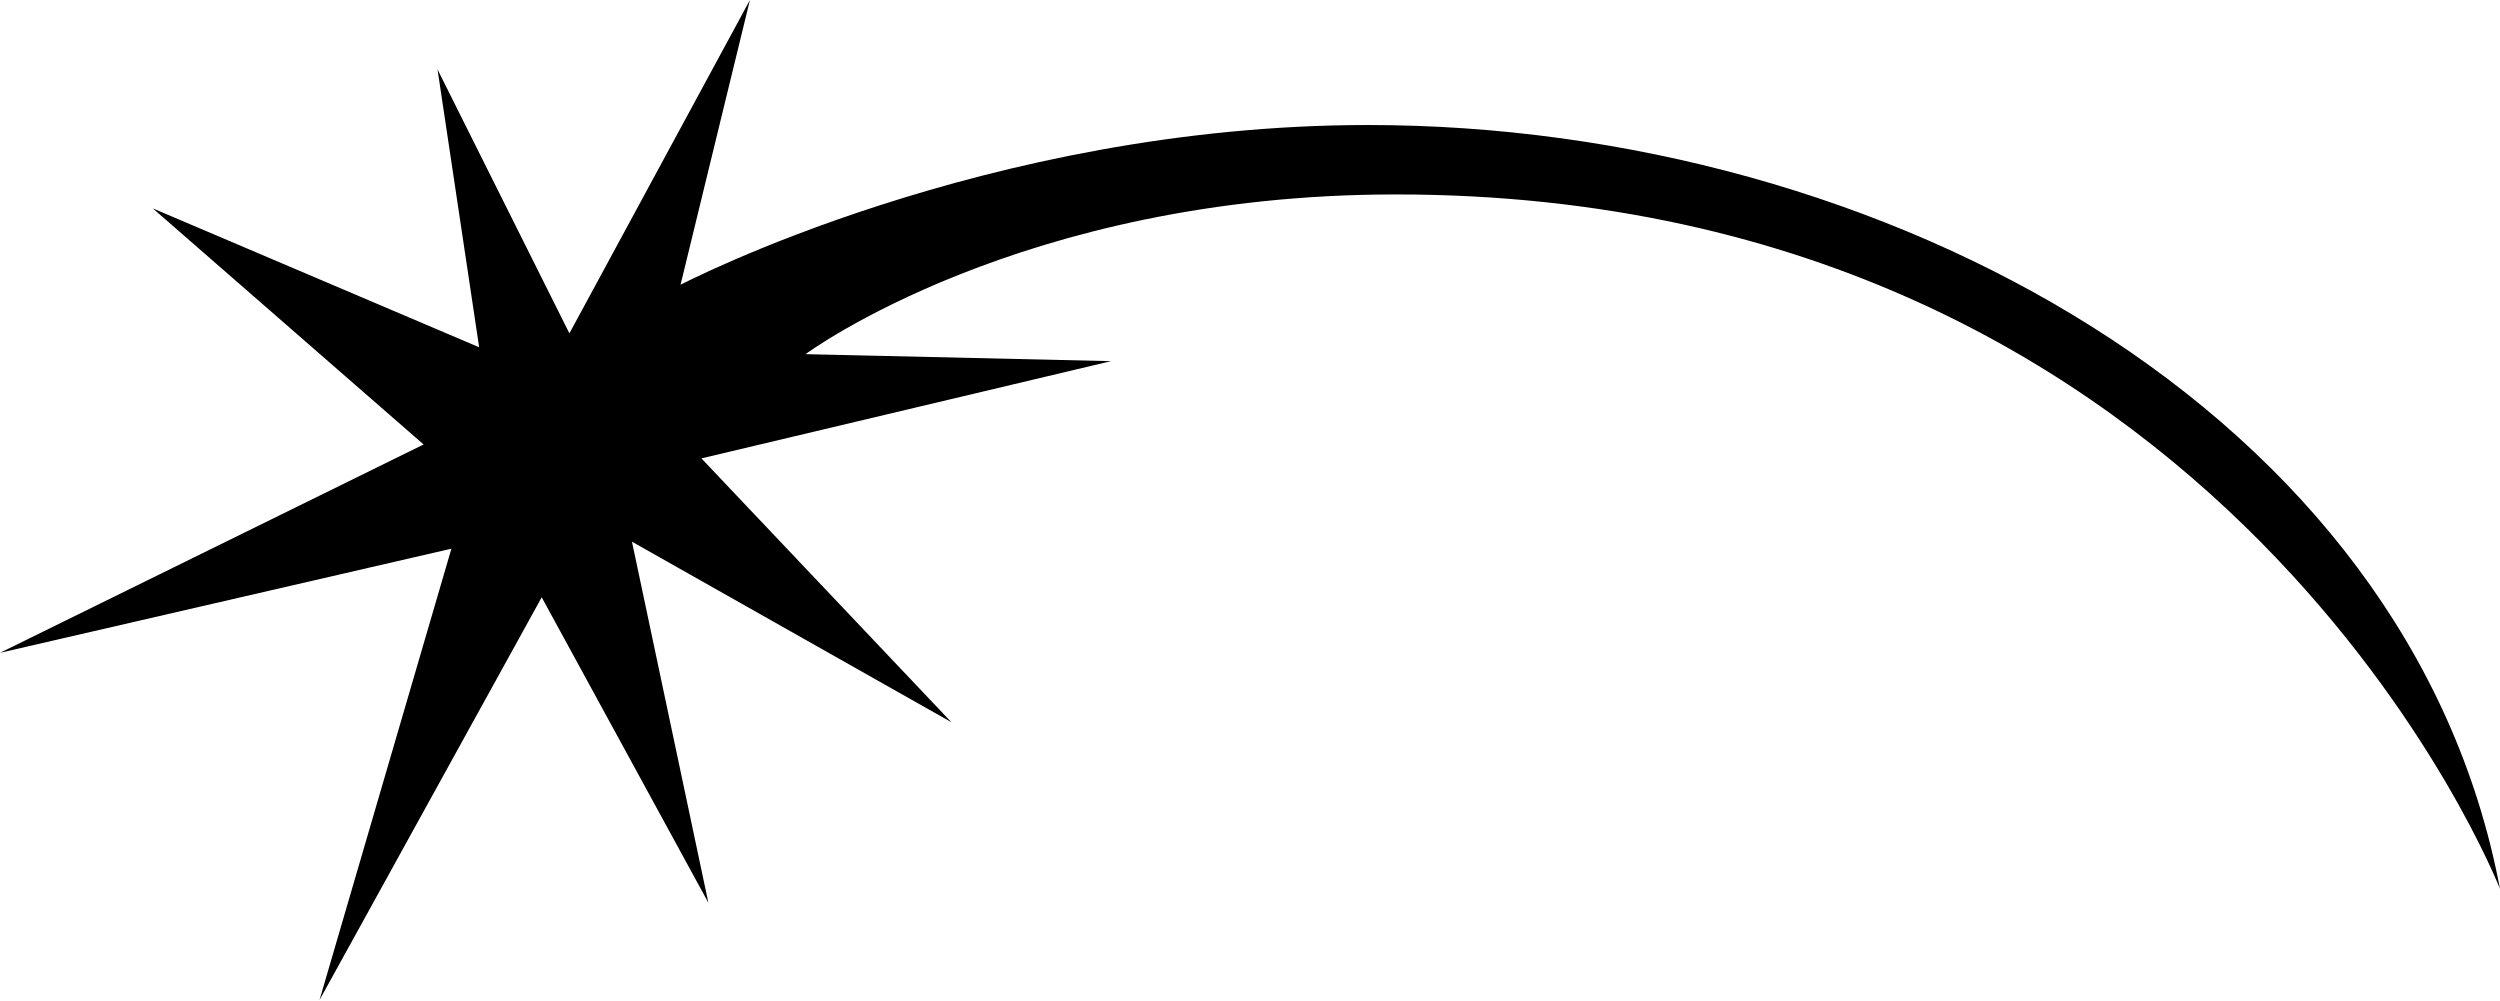
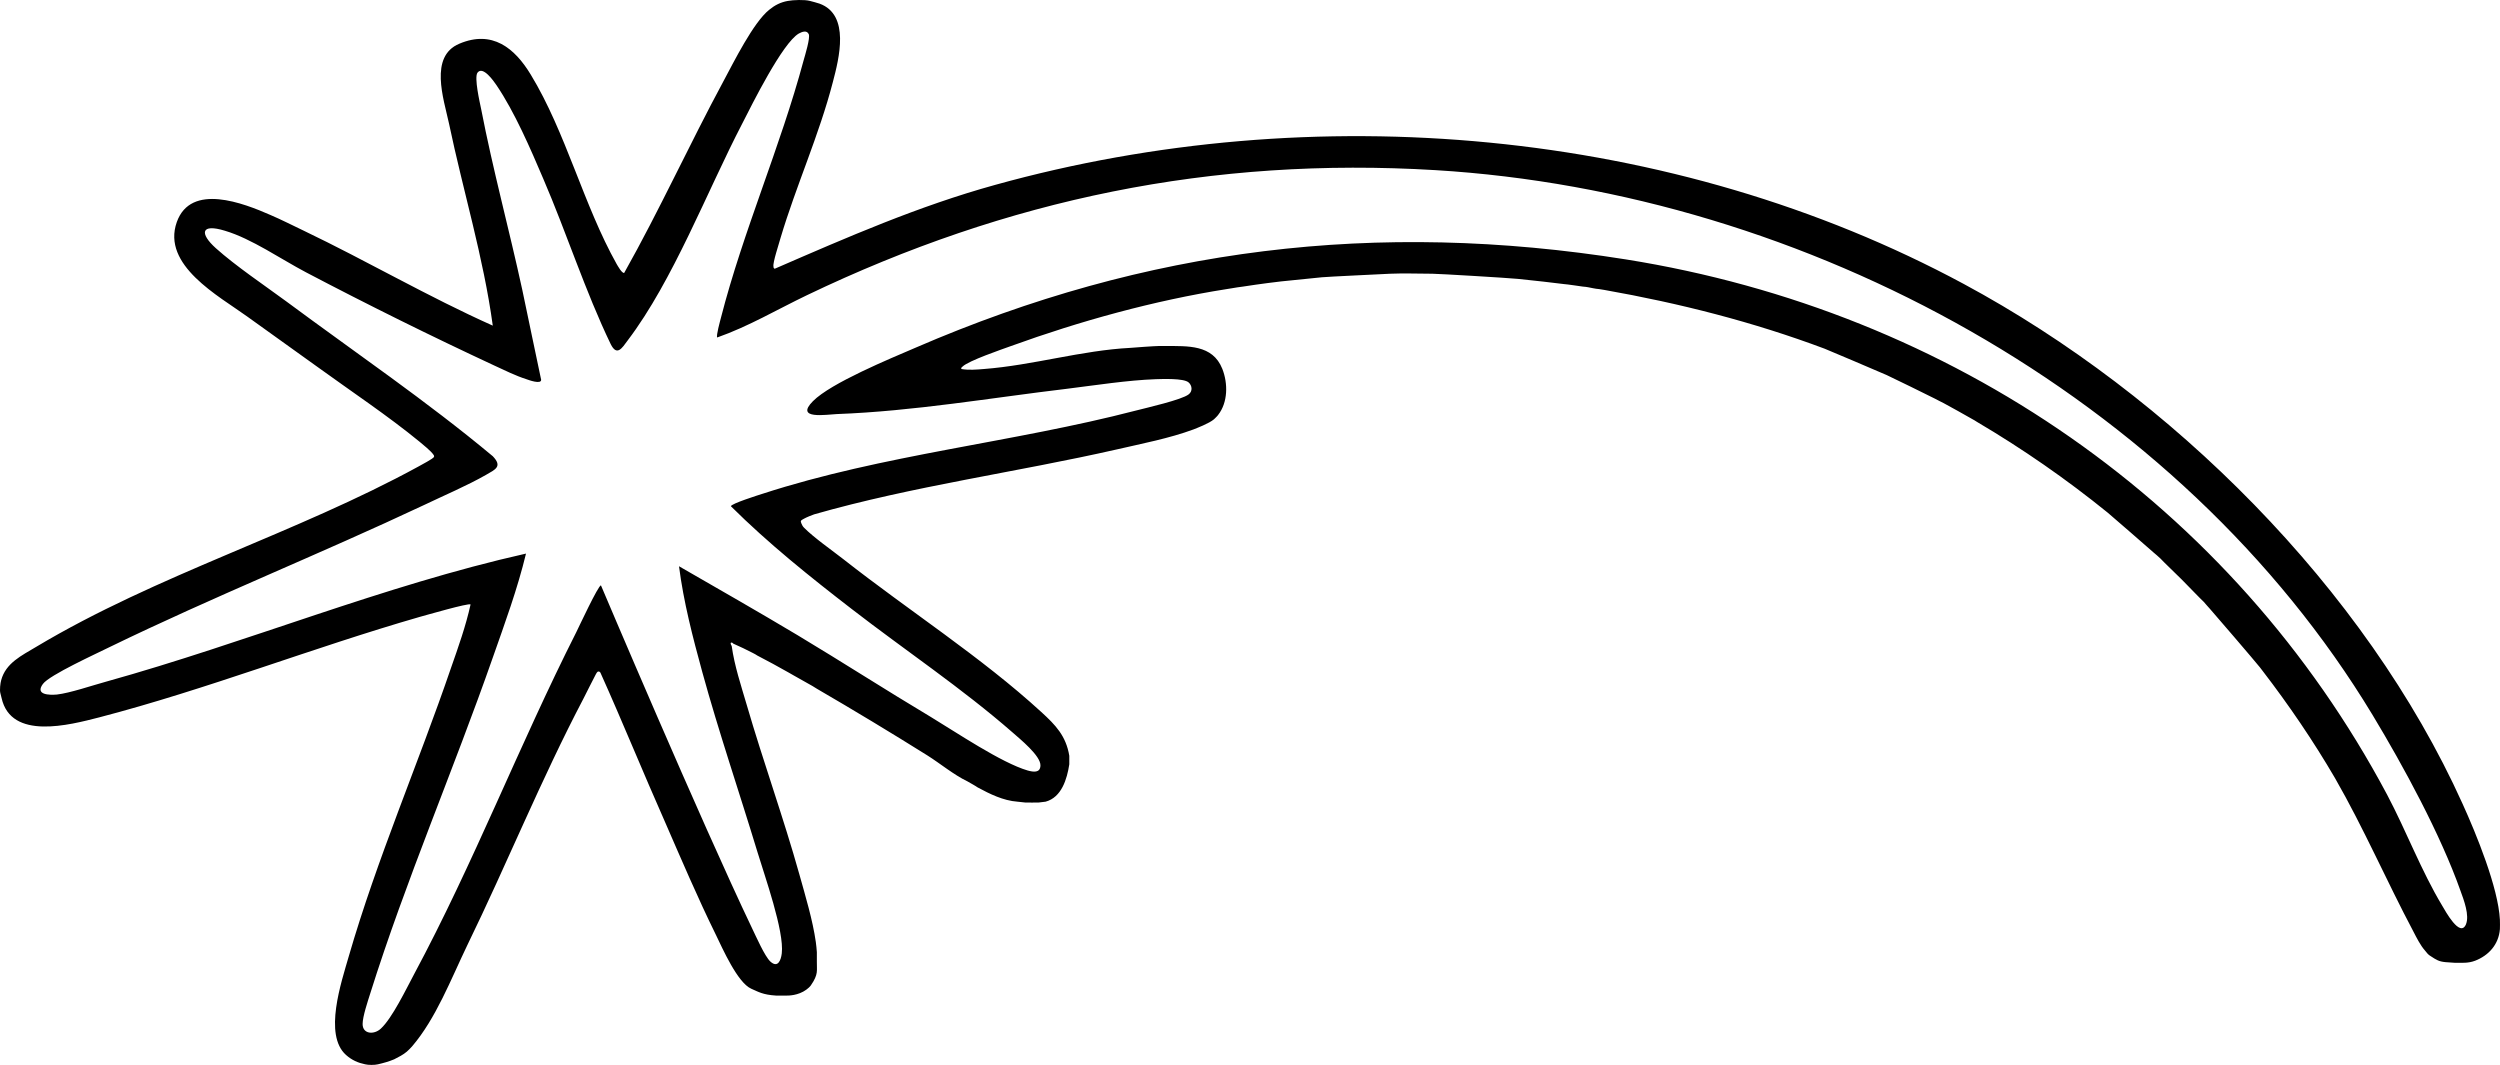
- <svg xmlns="http://www.w3.org/2000/svg" width="111.103" height="44.444" viewBox="0 0 111.103 44.444">
-   <path d="M30.244 12.655s13.577-7.099 30.554-7.099c22.835 0 46.293 12.654 50.305 33.95 0 0-12.037-30.865-49.071-30.865-16.665 0-26.232 7.098-26.232 7.098l13.577.311-18.205 4.321L42.28 32.096l-14.195-8.023 3.396 16.046-7.407-13.574-9.875 17.899 5.862-20.06L0 29.012l18.825-9.259L6.788 9.259l14.506 6.174-1.85-12.348 5.861 11.73L33.328 0Z" />
+ <svg xmlns="http://www.w3.org/2000/svg" width="500" height="212.983" viewBox="0 0 500 212.983">
+   <path d="M499.982 183.96c-.332-6.436-4.734-17.19-7.474-23.21-19.474-43.14-58.337-81.672-99.775-103.969-58.13-31.306-130.169-37.452-193.696-19.805-15.32 4.235-29.563 10.463-44.095 16.774-.207-.083-.249-.249-.249-.457-.166-.789 1.12-4.567 1.412-5.688 3.114-10.463 7.723-20.594 10.463-31.182 1.246-4.733 3.488-13.453-2.657-15.695-.623-.208-1.288-.374-1.91-.54-1.08-.29-3.363-.207-4.443 0-1.412.25-2.574.83-3.737 1.785-3.156 2.533-7.059 10.422-9.093 14.2-6.85 12.706-12.83 25.868-19.889 38.408-.456.124-1.287-1.412-1.494-1.744-6.602-11.75-10.173-26.366-17.19-37.909-3.239-5.356-7.723-8.968-14.283-6.187-6.062 2.533-3.156 10.962-2.076 15.945 2.823 13.494 6.892 26.74 8.76 40.441-12.912-5.771-25.12-12.913-37.867-19.017-2.2-1.038-4.36-2.159-6.602-3.114-5.397-2.366-15.902-6.477-18.725 1.412-3.073 8.636 8.387 14.782 14.075 18.892 4.65 3.322 9.301 6.685 13.951 10.007 6.644 4.816 14.242 9.882 20.512 15.03.706.581 2.283 1.869 2.74 2.533.125.166.208.25.166.498-.083.332-2.574 1.62-3.072 1.91-24.498 13.412-52.317 21.633-76.482 36.082-2.907 1.744-6.104 3.239-7.017 6.685-.166.581-.332 1.951-.166 2.574.083.415.166.664.249.997 1.91 8.47 13.536 5.397 19.515 3.861 21.674-5.647 42.642-13.91 64.108-20.096 1.246-.332 9.8-2.824 10.173-2.491-.955 4.318-2.45 8.511-3.903 12.664-6.602 19.307-14.782 38.116-20.47 57.755-1.453 5.066-5.065 15.654-.54 19.681 1.163 1.038 2.408 1.578 3.82 1.869.623.166 1.952.166 2.575 0 1.079-.25 2.159-.54 3.238-.997.332-.166 1.329-.706 1.329-.706.415-.249.83-.498 1.204-.83.29-.25.789-.748 1.038-1.038 4.775-5.564 7.806-13.495 11.003-20.138 7.972-16.36 14.823-33.3 23.252-49.368.83-1.62 1.66-3.322 2.491-4.9.083-.083.25-.623.581-.581.25 0 .374.249.416.374 4.276 9.508 8.511 19.93 12.913 29.853 3.238 7.432 6.518 15.114 10.09 22.38 1.37 2.824 4.359 9.633 7.1 10.837 1.41.623 2.324 1.204 4.94 1.37h2.2c.167 0 2.243.042 3.904-1.204.249-.166.706-.581.872-.83 1.578-2.284 1.162-2.948 1.204-4.775v-1.869c0-.332-.166-1.743-.208-2.034-.622-4.401-2.076-9.176-3.28-13.494-3.197-11.419-7.224-22.546-10.546-33.965-1.121-3.82-2.45-7.806-2.99-11.709 0-.124-.332-.415-.166-.706.29-.082.374.125.498.208 1.288.581 2.658 1.204 3.903 1.868.374.167.665.374.872.499a183 183 0 0 1 6.27 3.404c.332.167.623.374.872.499 1.287.747 2.616 1.453 3.903 2.2.29.166.581.374.872.54a798 798 0 0 1 22.089 13.329c2.574 1.619 5.315 3.902 8.013 5.19.25.124 1.08.622 1.163.664.374.207.623.374.872.54 2.45 1.328 5.149 2.657 7.972 2.865.374.041 1.412.166 1.536.166.914 0 1.827.041 2.74 0 .084 0 1.039-.125 1.37-.166 3.198-.872 4.278-4.526 4.734-7.474v-1.703c-.664-3.985-2.74-6.145-5.605-8.76-11.958-10.962-26.698-20.429-39.528-30.518-2.284-1.786-6.02-4.402-7.93-6.353-.25-.25-.374-.498-.499-.79-.29-.622-.083-.663.498-.996.416-.249 1.744-.788 2.035-.872 19.722-5.646 40.524-8.428 60.58-12.996 5.023-1.162 10.462-2.2 15.279-3.985.623-.25 3.155-1.205 4.11-2.035.208-.208.665-.623.83-.872 1.952-2.491 1.994-6.27.831-9.218-1.951-4.9-6.934-4.525-11.376-4.567h-1.205c-.789 0-5.439.332-5.77.374-9.759.498-19.557 3.487-29.356 4.235-1.495.124-2.99.249-4.485 0-.083-.29.083-.332.25-.498 1.203-1.163 7.764-3.405 9.715-4.111 13.744-4.983 28.608-9.093 43.1-11.377l1.037-.166c.748-.124 1.453-.249 2.2-.332.416-.083 4.817-.706 4.942-.706 1.287-.166 2.616-.332 2.699-.332a682 682 0 0 1 8.18-.83c1.286-.125 12.123-.623 13.618-.706 2.824-.125 5.647 0 8.47 0 1.163 0 15.156.83 17.19 1.038.997.083 9.135.996 9.176 1.038.374 0 3.696.498 3.737.498.79.042 1.37.208 2.076.332.374.083.748.125 1.163.166.25.042.996.166 1.038.166 15.03 2.658 29.77 6.395 44.054 11.75.124.042 11.044 4.651 12.414 5.274.25.083 9.135 4.443 9.675 4.733.581.332 1.162.582 1.702.872.374.166 5.315 2.948 5.813 3.239.25.124.581.332.83.498a215 215 0 0 1 26.2 18.186c.208.166 8.886 7.682 9.176 7.972.416.374.872.706 1.37 1.204s.997 1.038 1.537 1.537a168 168 0 0 1 5.44 5.439c.539.581 1.12 1.121 1.701 1.702.457.499.83.997 1.205 1.37.29.291 9.3 10.796 10.006 11.71.042.083.498.622.54.705 5.232 6.81 10.131 13.993 14.49 21.467 5.73 9.965 10.298 20.553 15.696 30.725.622 1.204 1.37 2.7 2.283 3.737.333.374.582.83 1.204 1.163 1.08.706 1.578 1.038 2.907 1.162a44 44 0 0 0 1.785.125c1.537 0 2.74.124 4.152-.415 2.658-1.038 4.692-3.197 4.941-6.311.042-.54 0-1.288 0-1.869Zm-6.81.955c-1.204 2.657-4.11-2.74-4.733-3.778-4.194-6.976-7.183-14.948-11.003-22.173-30.975-58.212-87.194-96.702-152.258-107.082-49.908-7.93-95.872-2.325-142.043 17.646-5.107 2.2-16.94 7.059-20.553 10.713-3.695 3.736 2.74 2.657 4.775 2.574 15.487-.581 30.767-3.239 46.088-5.066 5.688-.705 12.041-1.702 17.688-1.91 1.37-.041 5.564-.207 6.56.623.748.623.872 1.786.042 2.408-1.329 1.08-8.47 2.7-10.546 3.239-24.58 6.394-50.573 8.802-74.697 16.65-.789.249-6.31 1.993-6.31 2.491 7.473 7.432 15.819 14.117 24.164 20.553 10.63 8.221 22.007 15.82 32.138 24.663 1.453 1.288 5.688 4.692 5.605 6.644-.042 1.536-1.453 1.287-2.533.996-5.273-1.536-14.366-7.681-19.39-10.712-8.969-5.356-17.73-11.003-26.657-16.36-7.847-4.691-15.778-9.217-23.708-13.784.913 7.141 2.74 14.159 4.65 21.134 3.322 12.083 7.391 23.999 11.045 36.04 1.412 4.692 5.397 15.861 4.858 20.262-.166 1.37-.79 2.99-2.284 1.62-1.12-1.038-2.865-5.024-3.612-6.56-10.38-21.716-30.269-68.676-30.269-68.676-.54 0-4.443 8.387-4.94 9.383-11.378 22.505-20.512 46.172-32.429 68.386-1.578 2.948-4.36 8.76-6.643 10.878-1.37 1.287-3.654 1.121-3.654-.913 0-1.495 1.038-4.568 1.536-6.146 7.059-22.462 16.692-44.8 24.498-67.139 2.408-6.851 4.94-13.743 6.643-20.802-28.608 6.436-55.804 17.771-83.997 25.618-2.74.748-7.225 2.284-9.84 2.575-1.495.124-4.402.083-2.782-2.118 1.287-1.785 10.795-6.103 13.37-7.39 20.677-10.049 42.06-18.602 62.862-28.4 3.986-1.91 8.595-3.862 12.373-6.021 1.869-1.08 3.363-1.661 1.37-3.737-13.245-11.045-27.486-20.72-41.313-30.975-4.401-3.239-10.09-7.059-14.075-10.63-3.28-2.947-3.032-4.982 1.827-3.487 5.314 1.578 11.21 5.688 16.193 8.304A881 881 0 0 0 98.848 73.1c1.992.914 4.317 2.076 6.435 2.74.457.166 2.948 1.08 2.948.125-1.287-5.98-2.491-12-3.779-18.02-2.615-12.041-5.895-24.082-8.22-36.123-.291-1.412-1.412-6.27-.748-7.267 1.08-1.494 3.28 1.703 3.82 2.492 3.612 5.314 6.81 12.747 9.342 18.684 4.65 10.795 8.429 22.587 13.494 33.092 1.246 2.492 2.243.83 3.405-.747 9.093-12 15.861-29.812 22.92-43.39 1.951-3.82 8.013-16.068 11.293-17.978.623-.332 1.578-.747 1.994.124.332.748-.748 4.236-1.038 5.274-4.65 17.314-12.083 34.13-16.526 51.444-.166.664-.996 3.613-.747 3.945 6.27-2.201 12-5.606 17.978-8.47 40.11-19.225 81.008-27.695 125.685-24.996 74.073 4.484 148.81 45.05 187.425 108.992 6.187 10.256 13.578 23.875 17.564 35.127.664 1.827 1.868 4.941 1.079 6.768" />
</svg>
